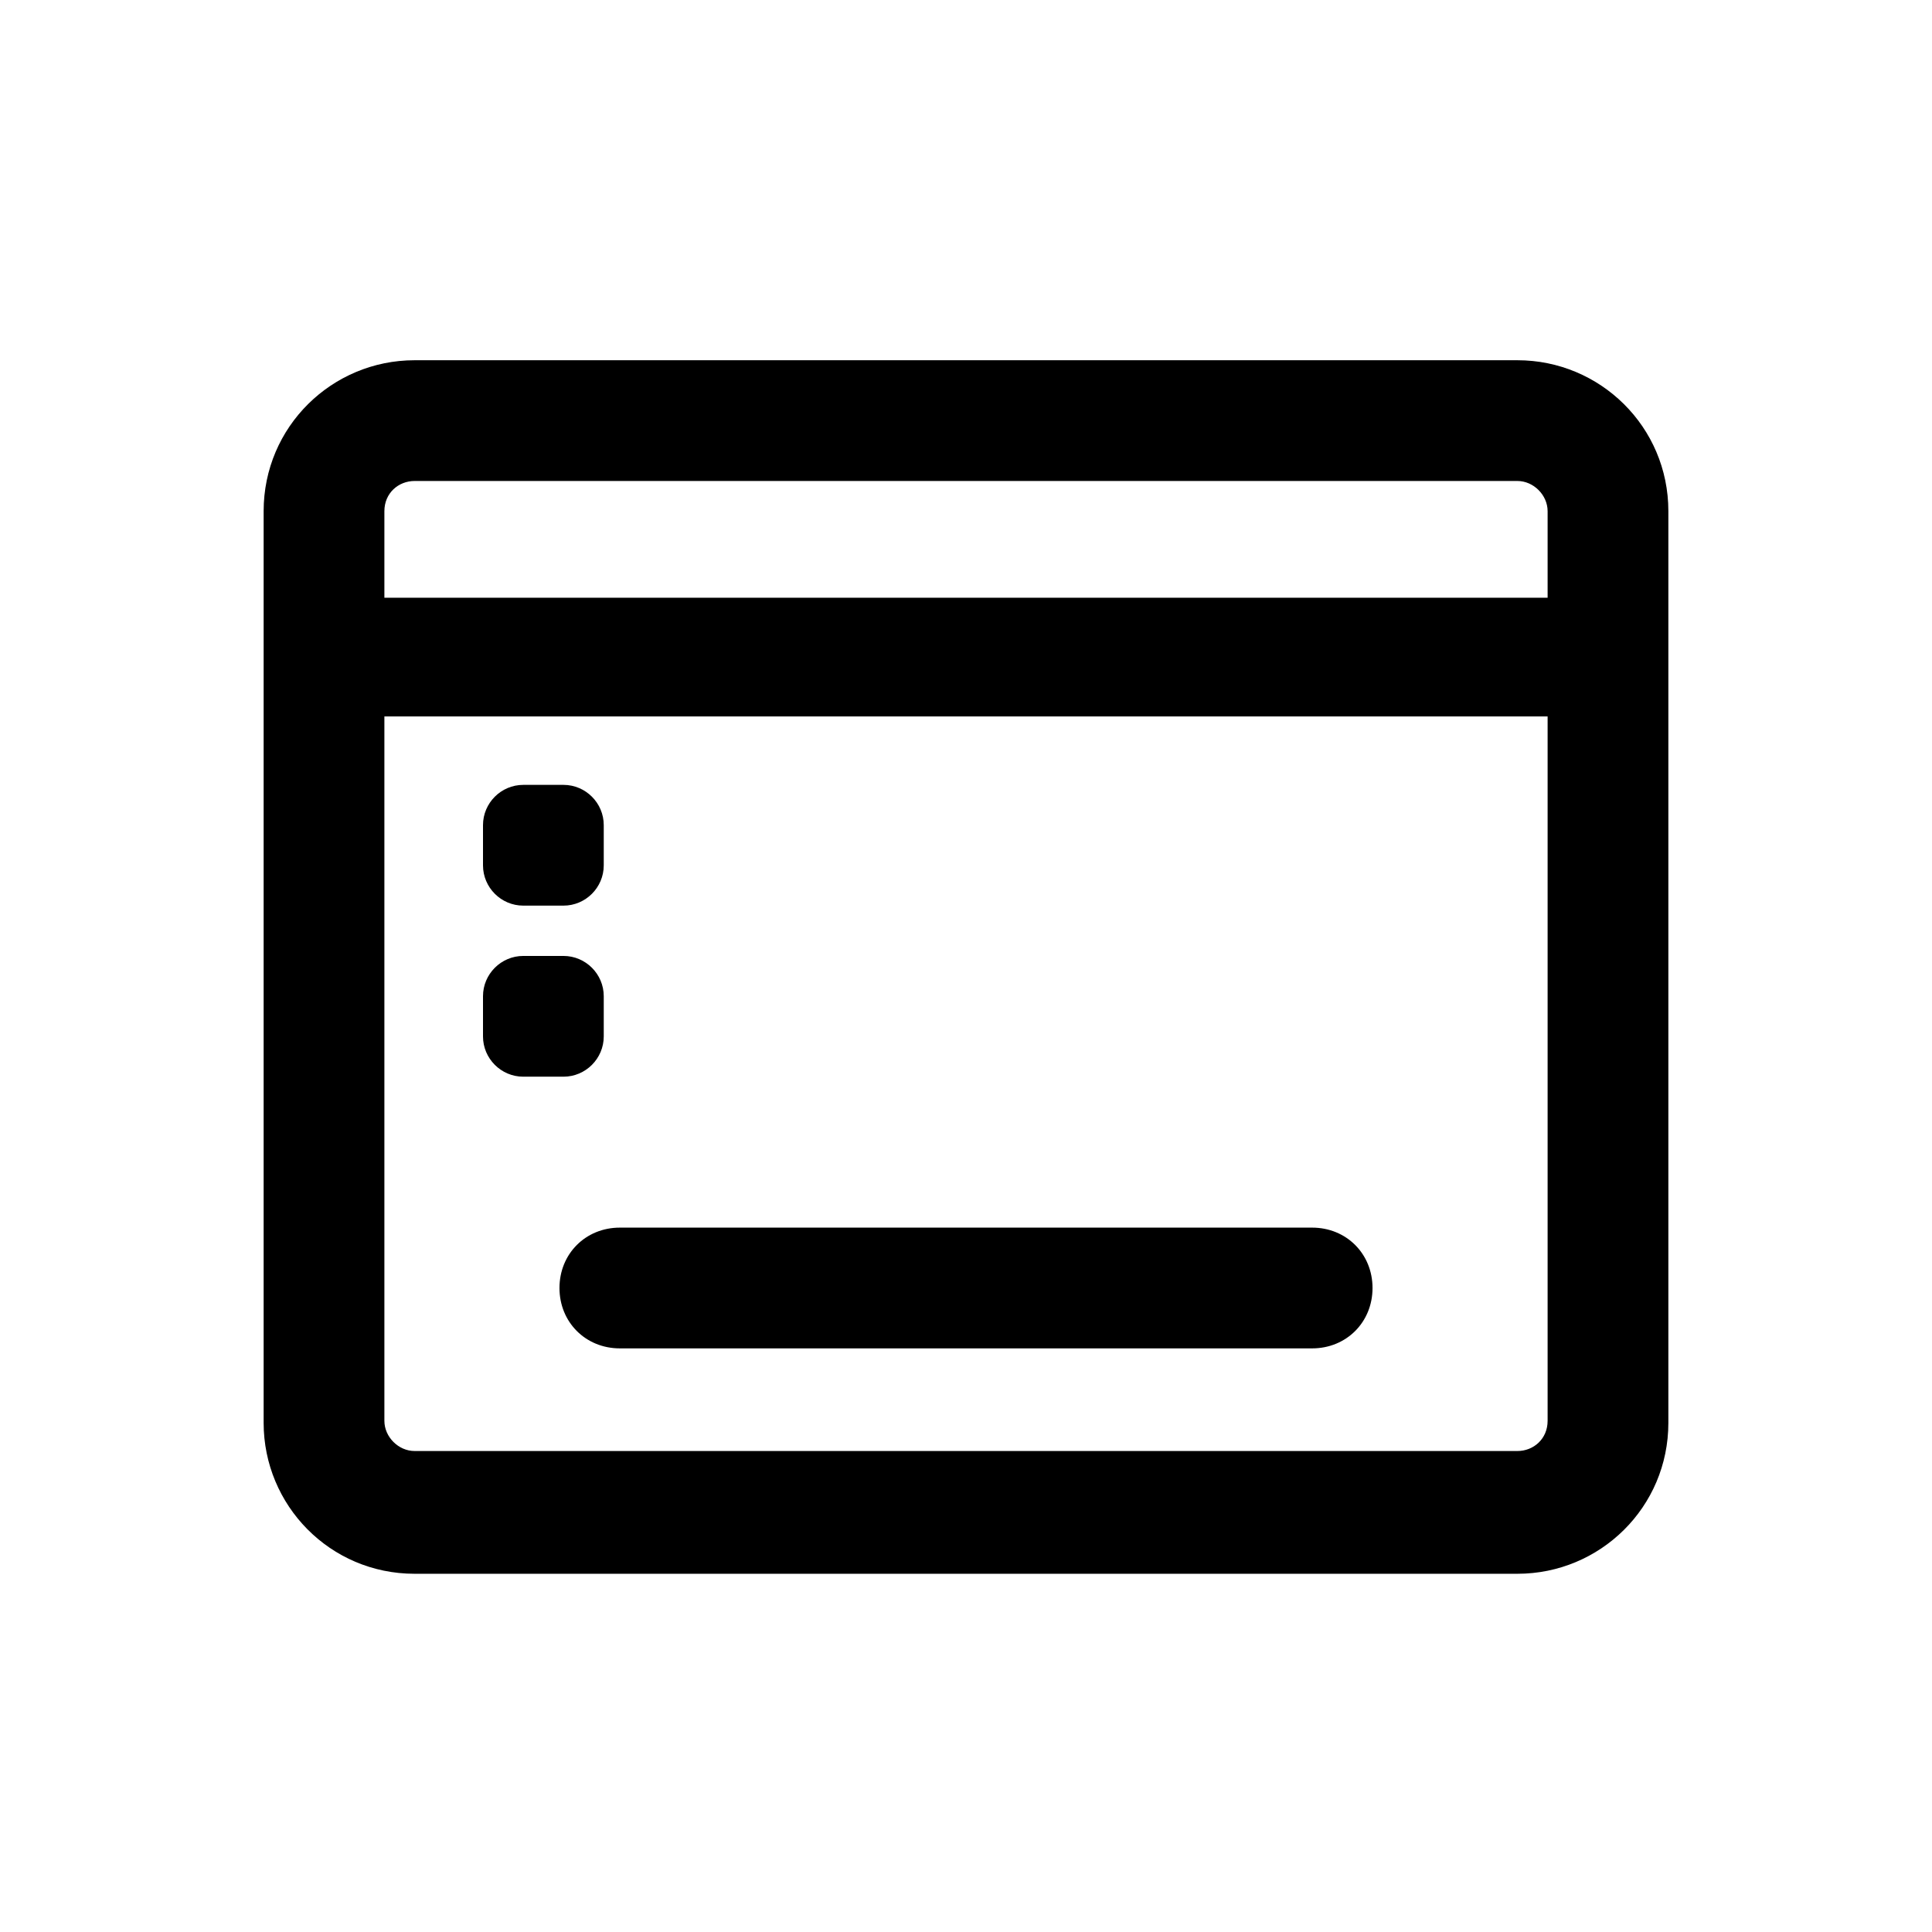
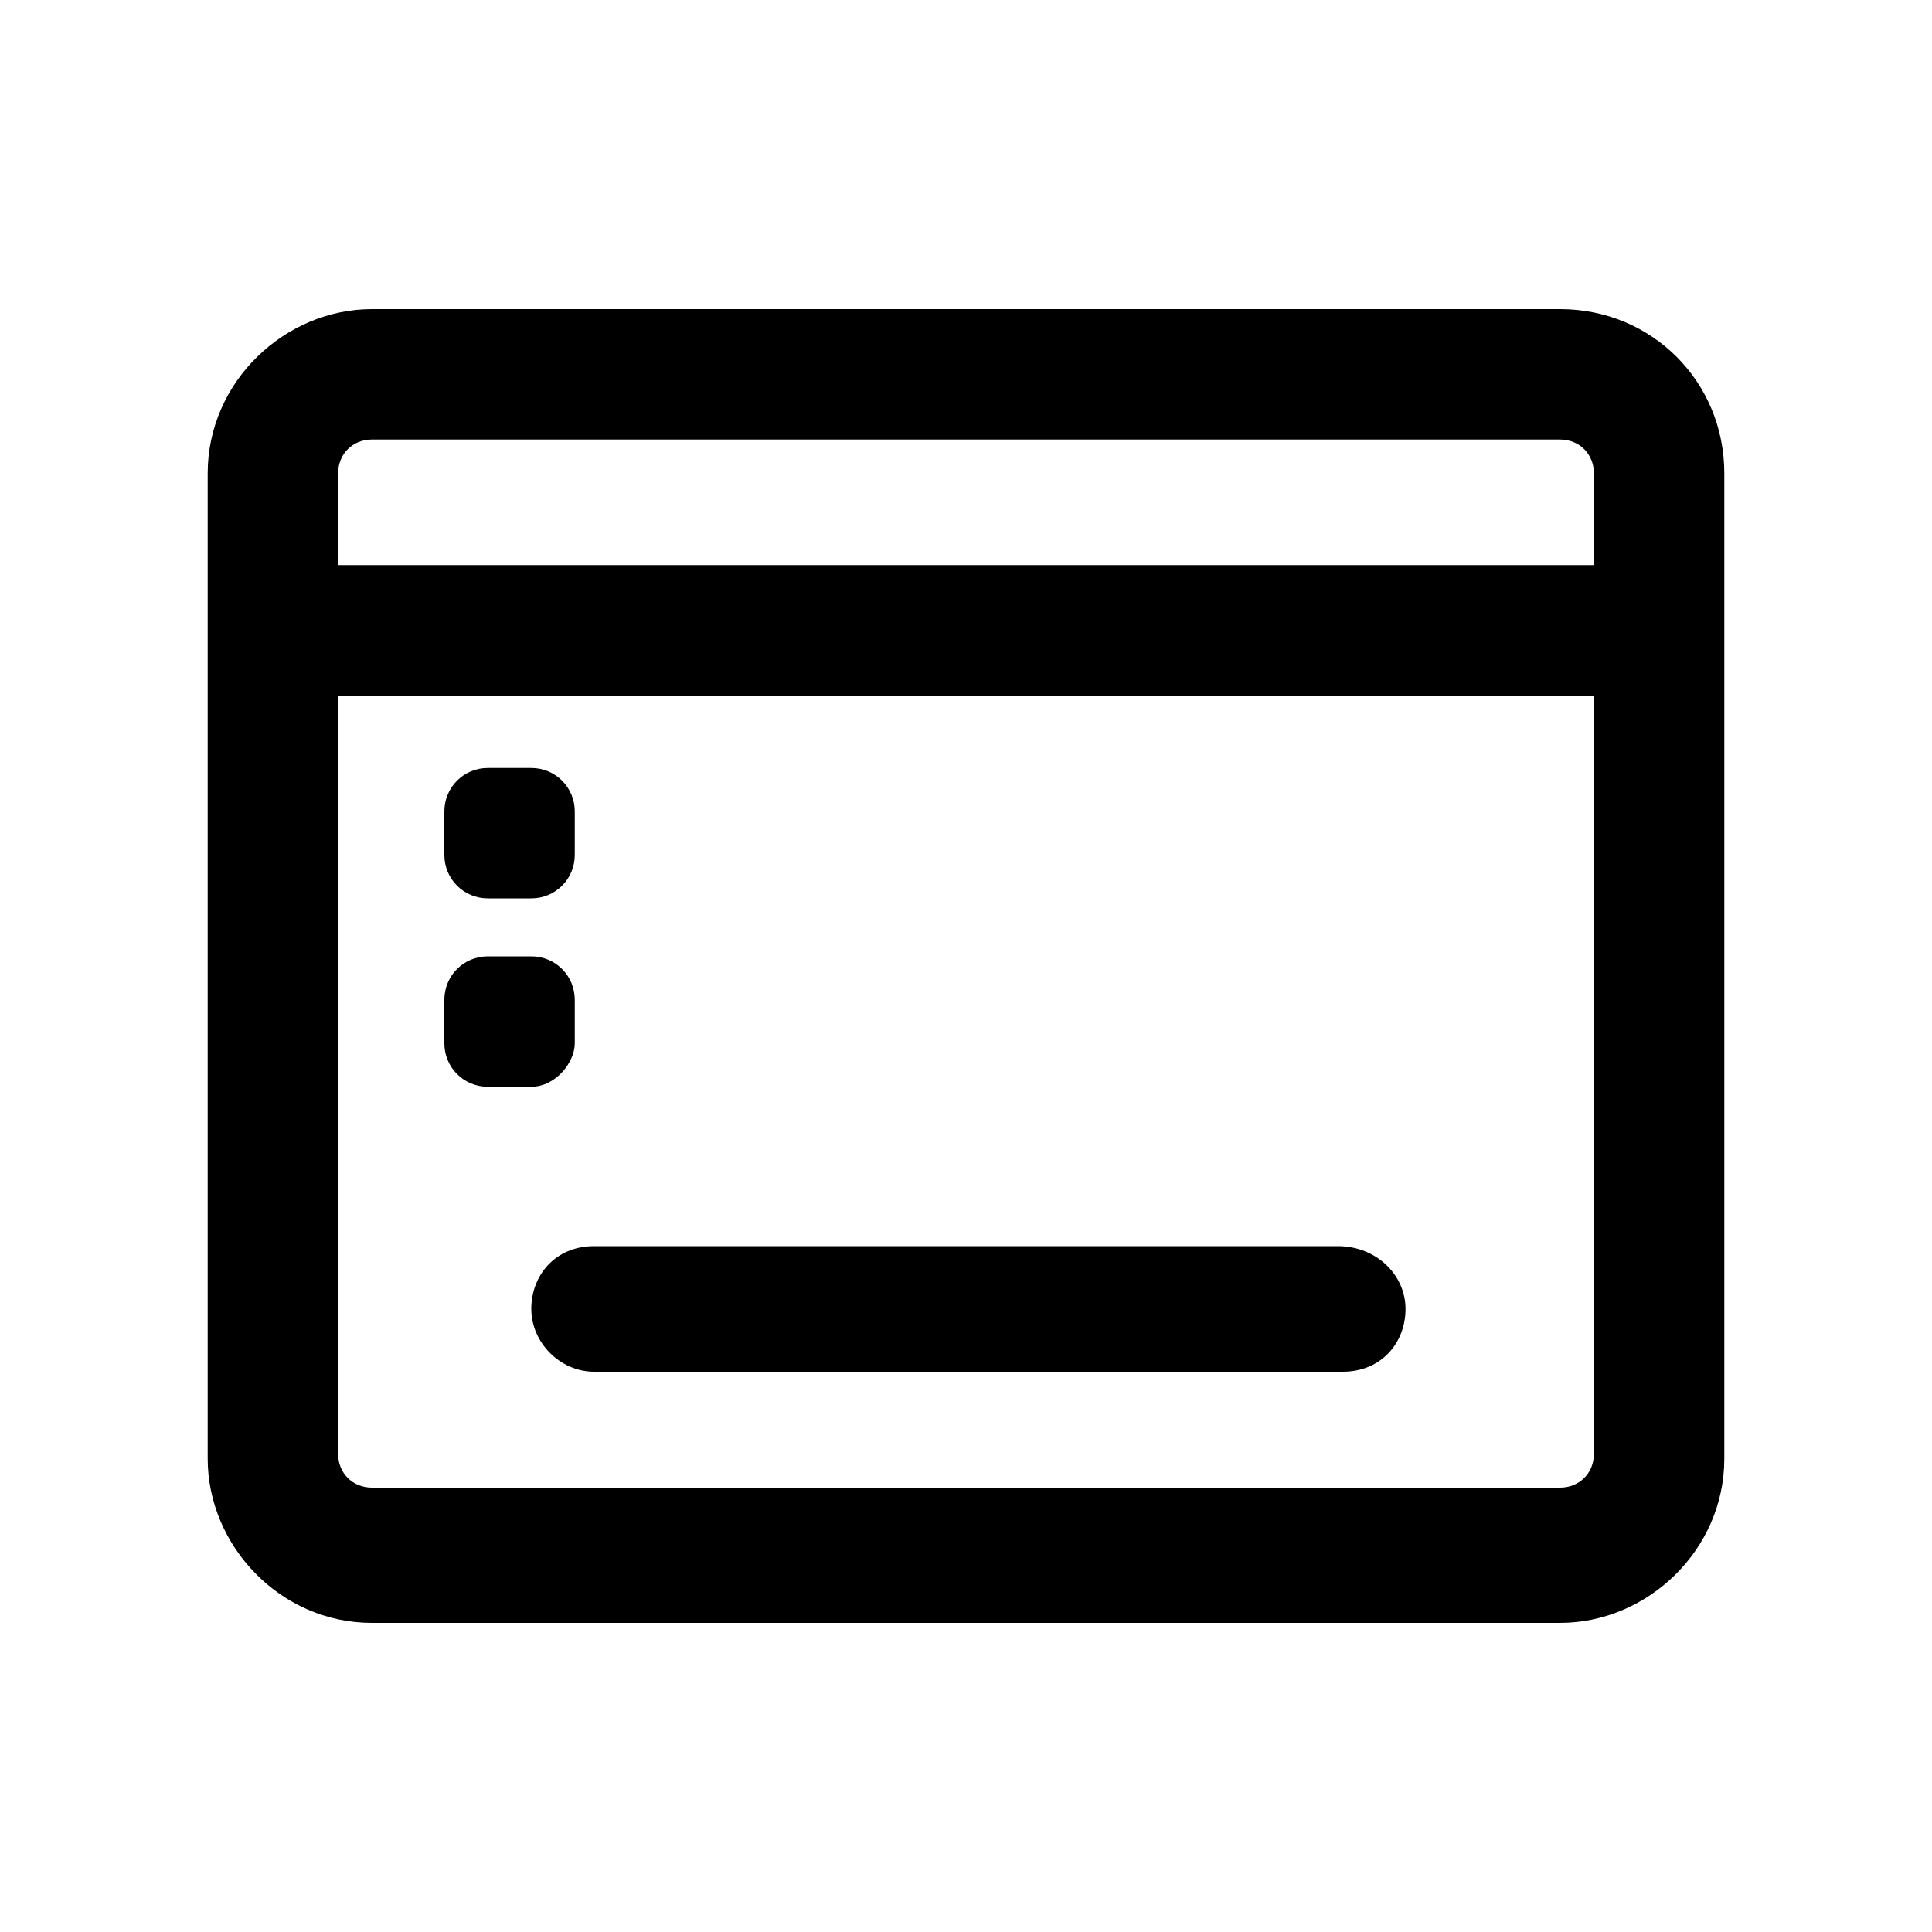
- <svg xmlns="http://www.w3.org/2000/svg" version="1.1" id="Layer_4" x="0px" y="0px" viewBox="0 0 96 96" style="enable-background:new 0 0 96 96;" xml:space="preserve">
-   <g>
+ <svg xmlns="http://www.w3.org/2000/svg" version="1.1" x="0px" y="0px" viewBox="0 0 40 40" style="enable-background:new 0 0 40 40;" xml:space="preserve">
+   <g id="BG">
+ </g>
+   <g id="desktop-action">
    <g>
-       <path d="M75.4,17.9H20.6c-4.1,0-7.5,3.3-7.5,7.5v45.3c0,4.1,3.3,7.5,7.5,7.5h54.8c4.1,0,7.5-3.3,7.5-7.5V25.4    C82.9,21.2,79.5,17.9,75.4,17.9z M20.6,23.9h54.8c0.8,0,1.5,0.7,1.5,1.5v4.3H19.1v-4.3C19.1,24.5,19.8,23.9,20.6,23.9z M75.4,72.1    H20.6c-0.8,0-1.5-0.7-1.5-1.5v-35h57.8v35C76.9,71.5,76.2,72.1,75.4,72.1z" />
-       <path d="M65.2,61H30.8c-1.7,0-3,1.3-3,3s1.3,3,3,3h34.4c1.7,0,3-1.3,3-3S66.9,61,65.2,61z" />
+       <g>
+         <path d="M32.3,6.4H7.7c-1.8,0-3.4,1.5-3.4,3.4v20.4c0,1.8,1.5,3.4,3.4,3.4h24.6c1.8,0,3.4-1.5,3.4-3.4V9.8     C35.7,7.9,34.2,6.4,32.3,6.4z M7.7,9.1h24.6c0.4,0,0.7,0.3,0.7,0.7v1.9H7V9.8C7,9.4,7.3,9.1,7.7,9.1z M32.3,30.8H7.7     c-0.4,0-0.7-0.3-0.7-0.7V14.4h26v15.7C33,30.5,32.7,30.8,32.3,30.8z" />
+         <path d="M27.7,25.8H12.3c-0.8,0-1.3,0.6-1.3,1.3s0.6,1.3,1.3,1.3h15.5c0.8,0,1.3-0.6,1.3-1.3C29.1,26.4,28.5,25.8,27.7,25.8z" />
+       </g>
+       <path d="M11,18.6h-0.9c-0.5,0-0.9-0.4-0.9-0.9v-0.9c0-0.5,0.4-0.9,0.9-0.9H11c0.5,0,0.9,0.4,0.9,0.9v0.9    C11.9,18.2,11.5,18.6,11,18.6z" />
+       <path d="M11,22.5h-0.9c-0.5,0-0.9-0.4-0.9-0.9v-0.9c0-0.5,0.4-0.9,0.9-0.9H11c0.5,0,0.9,0.4,0.9,0.9v0.9    C11.9,22,11.5,22.5,11,22.5z" />
    </g>
-     <path d="M28,45h-2c-1.1,0-2-0.9-2-2v-2c0-1.1,0.9-2,2-2h2c1.1,0,2,0.9,2,2v2C30,44.1,29.1,45,28,45z" />
-     <path d="M28,53.5h-2c-1.1,0-2-0.9-2-2v-2c0-1.1,0.9-2,2-2h2c1.1,0,2,0.9,2,2v2C30,52.6,29.1,53.5,28,53.5z" />
  </g>
</svg>
